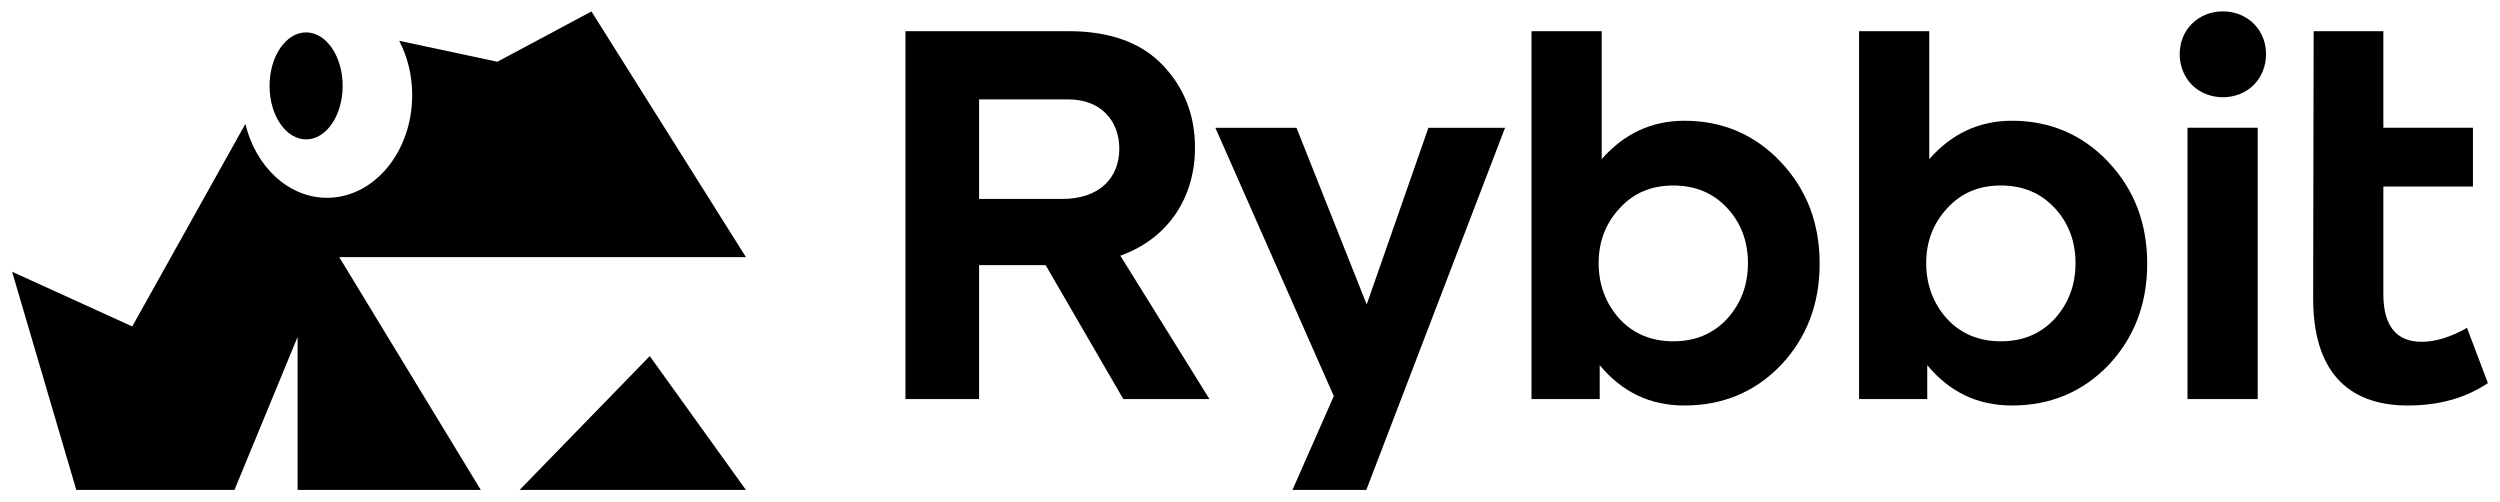
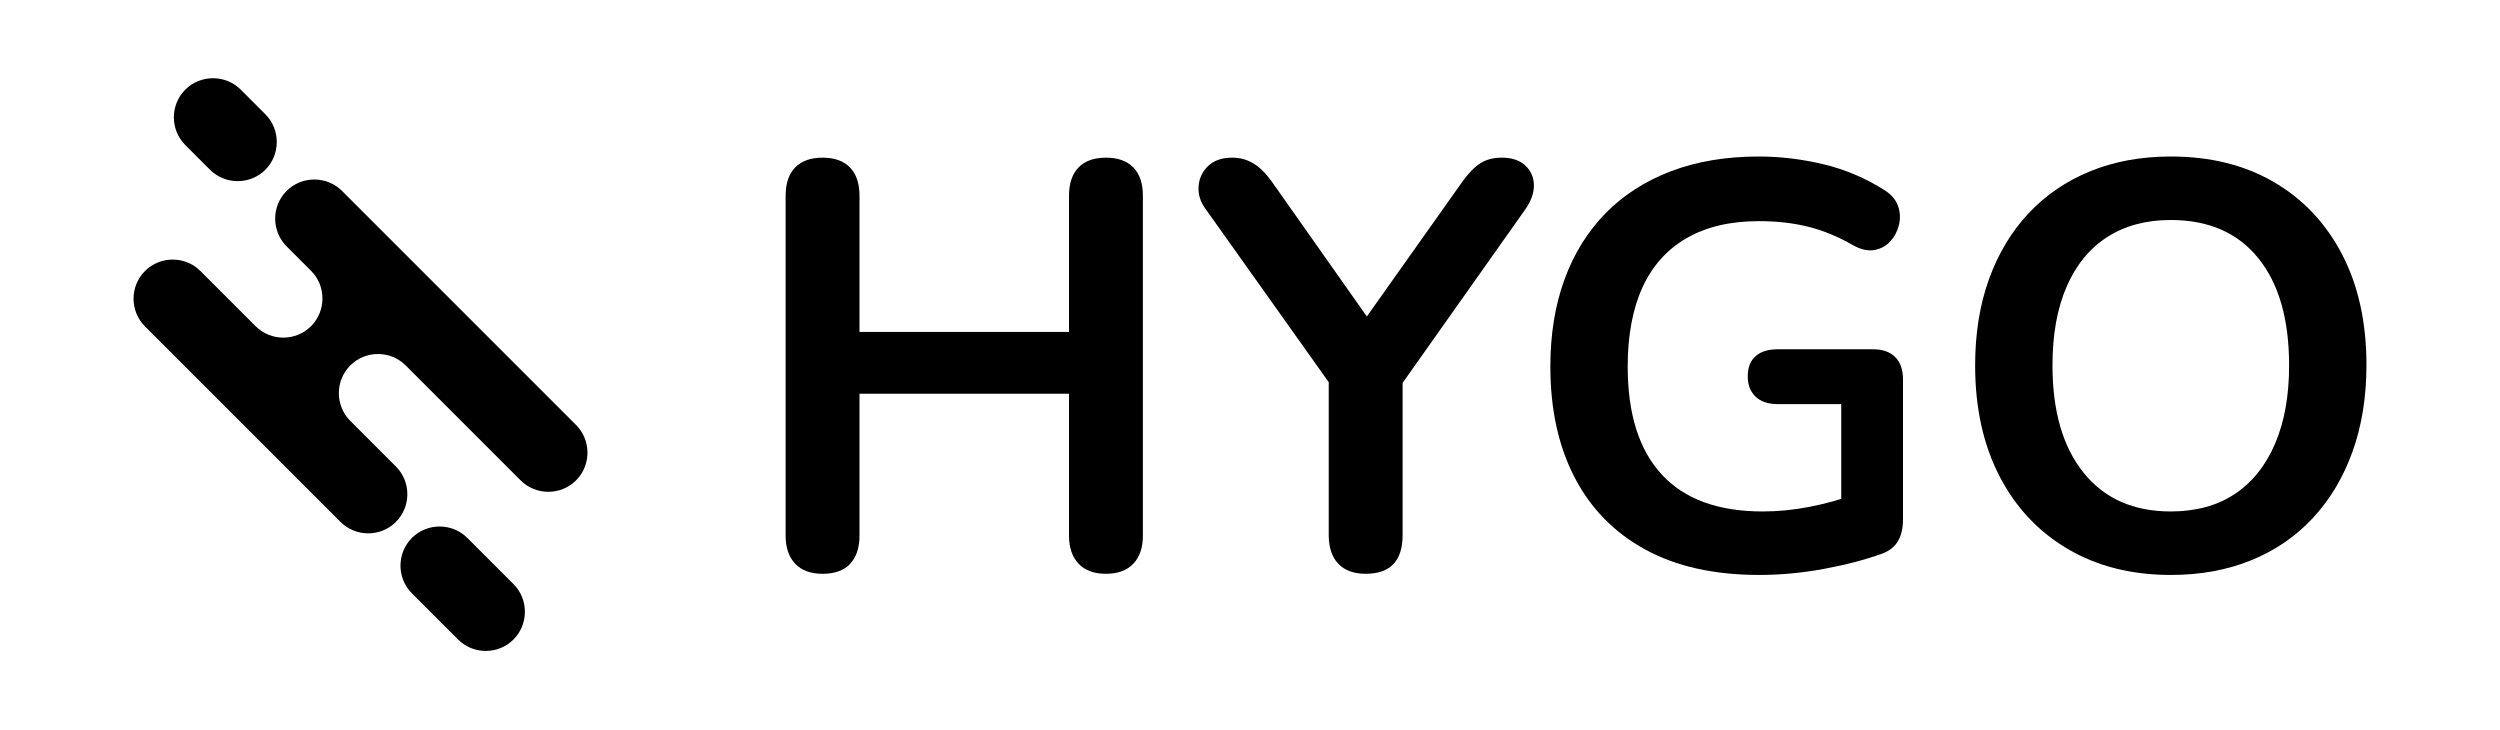
- <svg xmlns="http://www.w3.org/2000/svg" id="Layer_1" data-name="Layer 1" viewBox="0 0 500 100.27">
-   <g>
-     <path d="M224.66,79.81l-15.53-26.78h-13.31v26.78h-14.73V6.24h32.72c8.16,0,14.44,2.29,18.72,6.77,4.28,4.48,6.47,9.96,6.47,16.53,0,9.56-4.98,18.02-14.93,21.6l17.82,28.67h-17.22ZM195.82,19.88v19.91h16.59c7.67,0,11.45-4.38,11.45-10.05s-3.78-9.86-10.15-9.86h-17.89Z" />
-     <path d="M258.5,97.99h14.76c6.16-16.08,27.75-72.43,27.75-72.43h-15.33l-12.34,35.34-14.04-35.34h-16.23l23.69,53.66-8.27,18.77Z" />
-     <path d="M356.17,32.42c5.18,5.48,7.76,12.25,7.76,20.31s-2.59,14.83-7.76,20.31c-5.18,5.38-11.65,8.06-19.31,8.06-6.87,0-12.44-2.69-16.92-8.06v6.77h-13.64V6.24h14.04v25.58c4.48-5.08,9.96-7.67,16.53-7.67,7.67,0,14.14,2.79,19.31,8.26ZM323.91,63.78c2.79,2.99,6.37,4.48,10.75,4.48s7.96-1.49,10.75-4.48c2.79-3.09,4.18-6.77,4.18-11.15s-1.39-8.06-4.18-11.05c-2.79-2.99-6.37-4.48-10.75-4.48s-7.96,1.49-10.75,4.58c-2.79,2.99-4.18,6.67-4.18,10.95s1.39,8.06,4.18,11.15Z" />
-     <path d="M421.68,32.42c5.18,5.48,7.76,12.25,7.76,20.31s-2.59,14.83-7.76,20.31c-5.18,5.38-11.65,8.06-19.31,8.06-6.87,0-12.44-2.69-16.92-8.06v6.77h-13.64V6.24h14.04v25.58c4.48-5.08,9.96-7.67,16.53-7.67,7.67,0,14.14,2.79,19.31,8.26ZM389.42,63.78c2.79,2.99,6.37,4.48,10.75,4.48s7.96-1.49,10.75-4.48c2.79-3.09,4.18-6.77,4.18-11.15s-1.39-8.06-4.18-11.05c-2.79-2.99-6.37-4.48-10.75-4.48s-7.96,1.49-10.75,4.58c-2.79,2.99-4.18,6.67-4.18,10.95s1.39,8.06,4.18,11.15Z" />
-     <path d="M438.4,16.99c-3.28-3.29-3.28-9.06,0-12.25,3.29-3.29,9.06-3.29,12.35,0,3.28,3.19,3.28,8.96,0,12.25-3.29,3.28-9.06,3.28-12.35,0ZM451.54,79.81h-14.04V25.55h14.04v54.26Z" />
-     <path d="M497.58,76.62c-4.48,2.99-9.76,4.48-16.03,4.48-12.44,0-18.92-7.37-18.92-21.4l.1-53.46h13.94v19.31h17.92v11.75h-17.92v21.5c0,6.37,2.59,9.56,7.67,9.56,2.69,0,5.77-.9,9.06-2.79l4.18,11.05Z" />
-   </g>
-   <g>
-     <g>
-       <polygon points="103.92 97.99 129.95 71.22 149.19 97.99 103.92 97.99" />
-       <path d="M149.19,51.43L118.29,2.29l-18.82,10.06-19.62-4.19c1.63,3.15,2.59,6.86,2.59,10.85,0,11.35-7.63,20.55-17.03,20.55-7.74,0-14.27-6.24-16.34-14.77l-22.62,40.5L2.42,54.35l12.84,43.64h31.63l12.63-30.61v30.61h36.64l-28.31-46.56h81.33Z" />
+ <svg xmlns="http://www.w3.org/2000/svg" xml:space="preserve" width="101.6mm" height="29.633mm" version="1.1" style="shape-rendering:geometricPrecision; text-rendering:geometricPrecision; image-rendering:optimizeQuality; fill-rule:evenodd; clip-rule:evenodd" viewBox="0 0 10160 2963.32">
+   <defs>
+     <style type="text/css">
+    
+     .fil0 {fill:black}
+     .fil1 {fill:black;fill-rule:nonzero}
+    
+   </style>
+   </defs>
+   <g id="Layer_x0020_1">
+     <g id="_2450699193376">
+       <path class="fil0" d="M753.02 364.21l0 0c61.96,-61.96 163.78,-61.46 225.24,0l100.23 100.23c61.44,61.45 61.96,163.28 0,225.24l0 0c-61.96,61.95 -163.28,61.95 -225.24,0l-100.23 -100.24c-61.96,-61.95 -61.96,-163.27 0,-225.23zm411.71 411.71l0 0c61.96,-61.95 163.58,-61.66 225.24,0l951.09 951.09c61.66,61.66 61.95,163.28 0,225.24l0 0c-61.96,61.95 -163.28,61.95 -225.24,0l-467.06 -467.07c-61.96,-61.96 -163.3,-61.94 -225.26,0.01l0 0c-61.94,61.95 -61.78,163.45 0,225.24l185.46 185.45c61.96,61.96 61.96,163.28 0,225.24l0 0c-61.96,61.95 -163.28,61.95 -225.24,0l-794.5 -794.51c-61.96,-61.96 -61.98,-163.29 -0.02,-225.25l0 0c61.96,-61.96 163.29,-61.94 225.25,0.02l224.26 224.25c61.95,61.96 163.29,61.94 225.23,0l0 0c61.96,-61.96 61.97,-163.29 0.02,-225.25l-99.23 -99.22c-61.95,-61.96 -61.95,-163.28 0,-225.24zm509.26 1410.23l0 0c61.96,-61.96 163.47,-61.77 225.24,0l187.55 187.55c61.78,61.79 61.96,163.28 0,225.24l0 0c-61.96,61.96 -163.28,61.96 -225.24,0l-187.55 -187.55c-61.96,-61.96 -61.96,-163.28 0,-225.24z" />
+       <path class="fil1" d="M3342.9 2331.89c-48.47,0 -85.61,-13.68 -111.41,-41.04 -25.8,-27.37 -38.7,-65.29 -38.7,-113.76l0 -1381.54c0,-50.04 12.9,-88.35 38.7,-114.93 25.8,-26.58 62.94,-39.87 111.41,-39.87 48.48,0 85.62,13.29 111.42,39.87 25.8,26.58 38.7,64.89 38.7,114.93l0 553.55 851.44 0 0 -553.55c0,-50.04 12.9,-88.35 38.7,-114.93 25.8,-26.58 62.94,-39.87 111.41,-39.87 48.48,0 85.62,13.29 111.42,39.87 25.8,26.58 38.7,64.89 38.7,114.93l0 1381.54c0,48.47 -12.9,86.39 -38.7,113.76 -25.8,27.36 -62.94,41.04 -111.42,41.04 -48.47,0 -85.61,-13.68 -111.41,-41.04 -25.8,-27.37 -38.7,-65.29 -38.7,-113.76l0 -577.01 -851.44 0 0 577.01c0,48.47 -12.51,86.39 -37.53,113.76 -25.02,27.36 -62.55,41.04 -112.59,41.04z" />
+       <path id="1" class="fil1" d="M5550.08 2331.89c-48.48,0 -85.61,-13.68 -111.42,-41.04 -25.8,-27.37 -38.7,-66.07 -38.7,-116.11l0 -713.05 63.33 180.61 -565.28 -795.14c-20.33,-28.15 -29.32,-58.25 -26.97,-90.31 2.34,-32.05 15.24,-59.42 38.7,-82.09 23.46,-22.68 56.29,-34.01 98.51,-34.01 31.28,0 59.82,7.81 85.62,23.45 25.8,15.64 50.43,39.88 73.88,72.71l419.86 595.78 -65.68 0 422.2 -595.78c25.02,-34.4 49.26,-59.03 72.71,-73.88 23.46,-14.86 52.39,-22.28 86.79,-22.28 40.66,0 72.32,10.55 95,31.66 22.67,21.11 34.4,47.3 35.18,78.58 0.78,31.27 -10.56,64.11 -34.01,98.51l-560.59 792.8 60.98 -180.61 0 713.05c0,104.77 -50.03,157.15 -150.11,157.15z" />
+       <path id="2" class="fil1" d="M7149.75 2336.59c-182.95,0 -337.37,-34.41 -463.25,-103.21 -125.87,-68.8 -221.65,-166.53 -287.33,-293.19 -65.67,-126.66 -98.51,-276.78 -98.51,-450.35 0,-131.35 19.16,-249.41 57.47,-354.18 38.31,-104.77 93.82,-194.29 166.53,-268.57 72.71,-74.27 161.45,-131.35 266.22,-171.22 104.77,-39.88 223.61,-59.82 356.53,-59.82 87.56,0 175.52,10.56 263.87,31.67 88.35,21.11 171.62,56.68 249.8,106.72 26.59,17.2 44.18,38.31 52.78,63.33 8.6,25.02 9.77,50.43 3.52,76.23 -6.26,25.8 -17.98,48.09 -35.18,66.85 -17.21,18.77 -38.71,30.49 -64.51,35.19 -25.8,4.69 -54.34,-1.57 -85.61,-18.77 -59.42,-34.4 -119.62,-59.42 -180.61,-75.06 -60.98,-15.63 -129,-23.45 -204.06,-23.45 -115.72,0 -213.45,23.06 -293.2,69.19 -79.75,46.13 -139.56,112.98 -179.43,200.55 -39.88,87.56 -59.81,194.68 -59.81,321.34 0,192.33 46.12,338.54 138.38,438.62 92.26,100.08 229.09,150.11 410.48,150.11 62.54,0 125.87,-6.25 189.99,-18.76 64.11,-12.51 126.66,-29.71 187.64,-51.6l-58.64 133.69 0 -499.6 -258.01 0c-39.09,0 -69.19,-10.16 -90.3,-30.49 -21.11,-20.33 -31.67,-47.7 -31.67,-82.1 0,-35.96 10.56,-63.33 31.67,-82.09 21.11,-18.77 51.21,-28.15 90.3,-28.15l387.02 0c39.09,0 69.19,10.56 90.3,31.67 21.11,21.11 31.67,51.21 31.67,90.3l0 569.97c0,34.4 -6.65,63.33 -19.94,86.79 -13.29,23.45 -34.79,40.65 -64.5,51.6 -68.81,25.02 -147.77,45.74 -236.9,62.16 -89.14,16.42 -176.7,24.63 -262.71,24.63z" />
+       <path id="3" class="fil1" d="M8822.14 2336.59c-159.5,0 -299.06,-35.19 -418.69,-105.55 -119.62,-70.37 -212.27,-169.28 -277.95,-296.72 -65.67,-127.44 -98.51,-277.16 -98.51,-449.17 0,-129.79 18.76,-246.68 56.29,-350.66 37.53,-103.99 91.09,-193.12 160.67,-267.4 69.59,-74.27 153.25,-131.35 250.98,-171.22 97.73,-39.88 206.8,-59.82 327.21,-59.82 161.06,0 301.01,34.8 419.85,104.38 118.84,69.59 211.1,167.71 276.78,294.37 65.67,126.66 98.51,275.99 98.51,448 0,129.79 -18.76,247.07 -56.29,351.84 -37.53,104.76 -91.09,194.68 -160.67,269.74 -69.59,75.05 -153.25,132.52 -250.98,172.39 -97.73,39.88 -206.8,59.82 -327.2,59.82zm0 -258.02c101.64,0 188.03,-23.45 259.18,-70.36 71.15,-46.91 125.88,-114.94 164.19,-204.07 38.31,-89.13 57.46,-195.46 57.46,-318.99 0,-187.65 -41.82,-333.07 -125.48,-436.28 -83.66,-103.2 -202.11,-154.8 -355.35,-154.8 -100.08,0 -186.09,23.06 -258.02,69.19 -71.93,46.13 -127.05,113.37 -165.36,201.72 -38.31,88.35 -57.46,195.07 -57.46,320.17 0,186.08 42.22,331.5 126.66,436.27 84.44,104.77 202.5,157.15 354.18,157.15z" />
    </g>
-     <ellipse cx="61.22" cy="17.18" rx="7.31" ry="10.7" />
  </g>
</svg>
